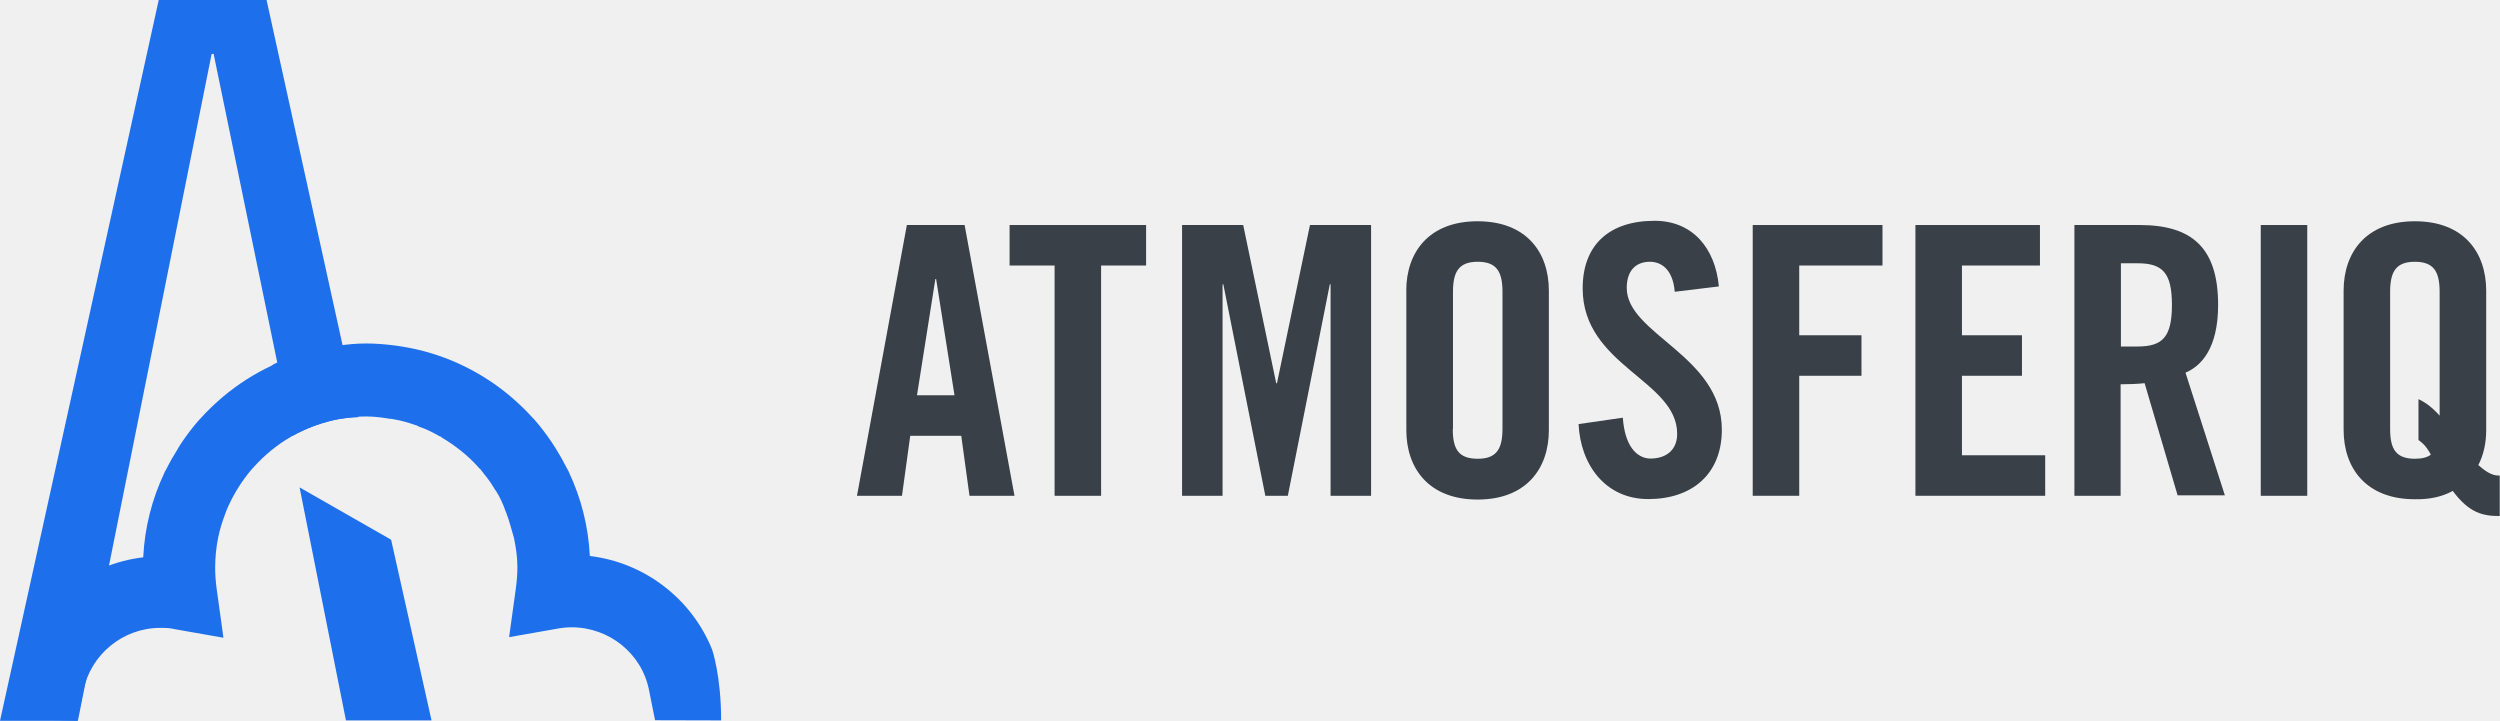
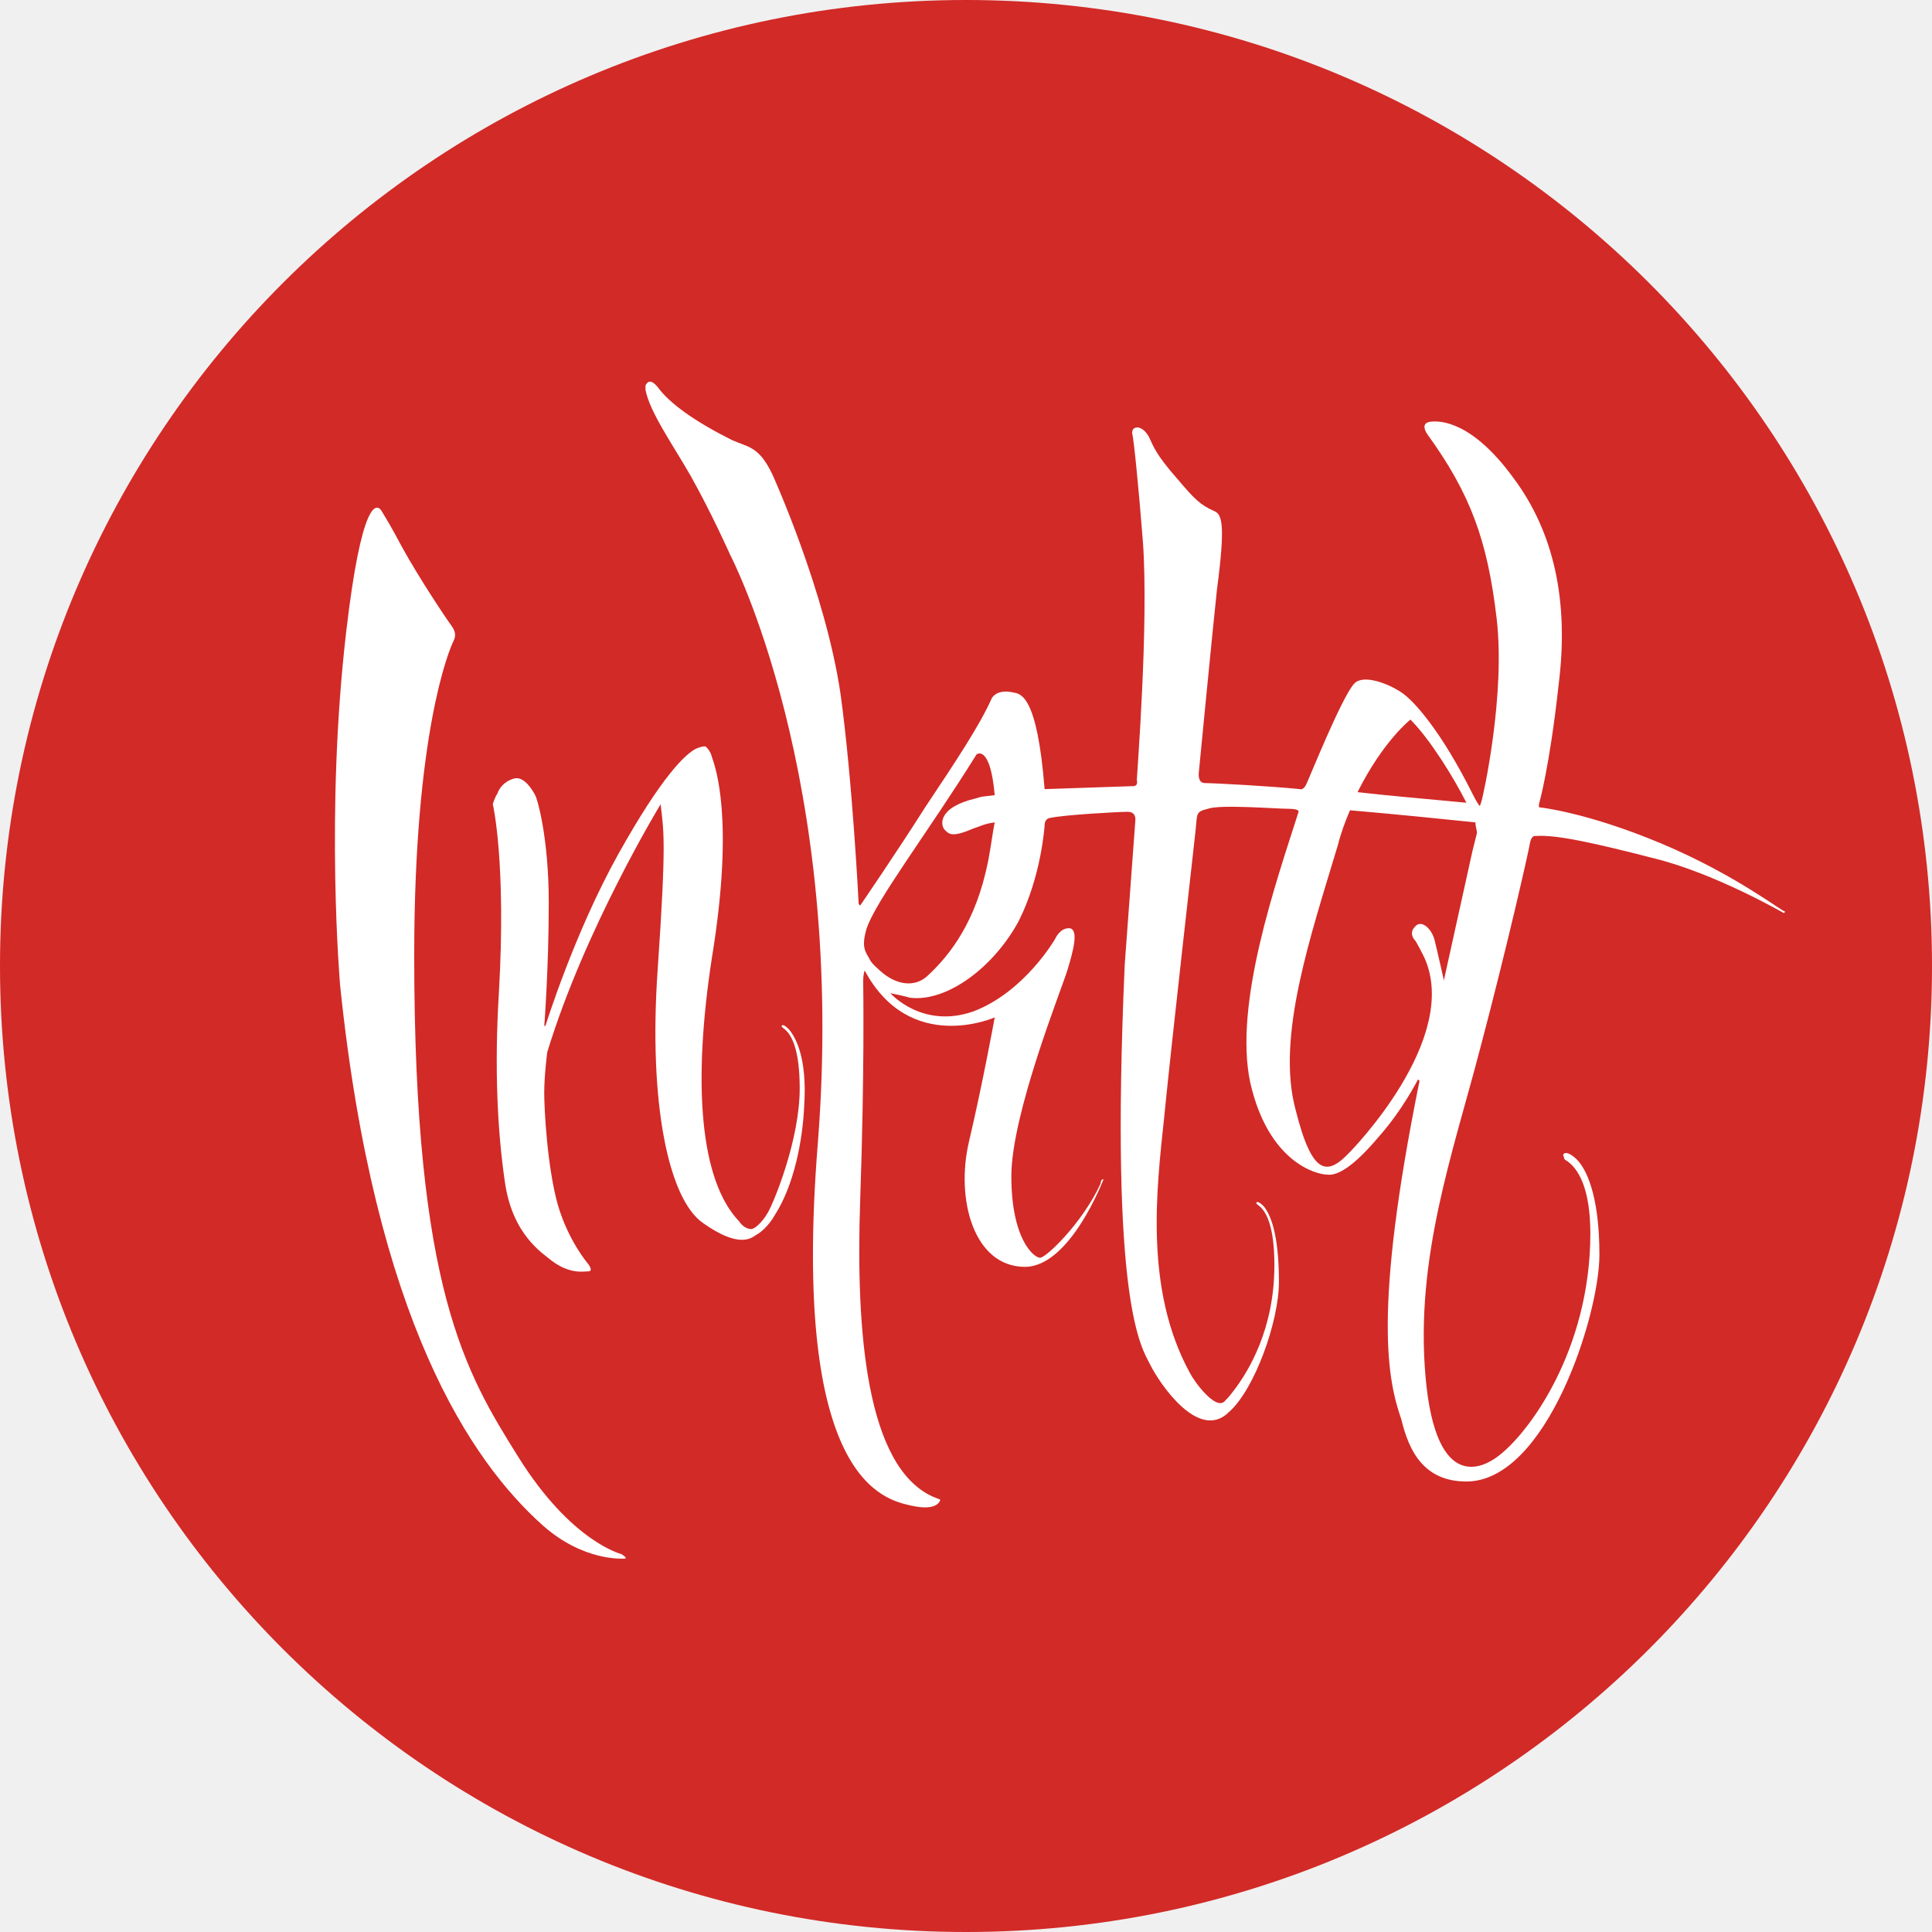
- <svg xmlns="http://www.w3.org/2000/svg" version="1.1" x="0px" y="0px" width="210.294px" height="60.648px" viewBox="0 0 210.294 60.648" enable-background="new 0 0 210.294 60.648" xml:space="preserve">
+ <svg xmlns="http://www.w3.org/2000/svg" version="1.1" id="Layer_1" x="0px" y="0px" viewBox="0 0 127.8 127.8" enable-background="new 0 0 127.8 127.8" xml:space="preserve">
  <g>
-     <polygon fill="#1E6FEC" points="32.9,45.4 36.3,60.6 29.1,60.6 25.2,41" />
-     <g>
-       <g>
-         <path fill="#1E6FEC" d="M3.826 60.538c0.052 0 0.1 0 0.1 0.011l2.576 0.083l0.507-2.526 c0.618-3.063 3.341-5.29 6.47-5.29c0.379 0 0.8 0 1.2 0.105l4.116 0.724l-0.574-4.14c-0.08-0.598-0.122-1.188-0.122-1.76 c0-0.864 0.087-1.708 0.252-2.524l0.005-0.022c0.137-0.674 0.341-1.32 0.579-1.947c0.033-0.091 0.063-0.185 0.1-0.276 c0.237-0.585 0.522-1.142 0.838-1.677c0.065-0.107 0.128-0.215 0.194-0.32c0.333-0.526 0.7-1.027 1.103-1.497 c0.061-0.072 0.126-0.139 0.191-0.209c0.901-1.001 1.951-1.862 3.119-2.536c0.033-0.019 0.063-0.039 0.094-0.057 c0.576-0.326 1.183-0.602 1.806-0.835c0.076-0.03 0.15-0.057 0.228-0.083c0.615-0.218 1.247-0.39 1.899-0.511 c0.085-0.015 0.174-0.026 0.259-0.039c0.67-0.111 1.353-0.181 2.049-0.181s1.379 0.1 2 0.2 c0.087 0 0.2 0 0.3 0.039c0.65 0.1 1.3 0.3 1.9 0.511c0.076 0 0.2 0.1 0.2 0.1 c0.626 0.2 1.2 0.5 1.8 0.835c0.031 0 0.1 0 0.1 0.059c1.168 0.7 2.2 1.5 3.1 2.5 c0.063 0.1 0.1 0.1 0.2 0.205c0.403 0.5 0.8 1 1.1 1.503c0.065 0.1 0.1 0.2 0.2 0.3 c0.318 0.5 0.6 1.1 0.8 1.688c0.033 0.1 0.1 0.2 0.1 0.259c0.239 0.6 0.4 1.3 0.6 1.958l0.007 0 c0.163 0.8 0.3 1.6 0.3 2.508c0 0.572-0.044 1.162-0.124 1.76l-0.574 4.14l4.116-0.724 c0.389-0.07 0.776-0.105 1.155-0.105c3.13 0 5.9 2.2 6.5 5.29l0.507 2.526l5.558 0.015c0-3.75-0.75-5.935-0.75-5.935 c-1.71-4.281-5.675-7.344-10.294-7.894c-0.124-2.524-0.75-4.916-1.777-7.085l-0.002-0.026c-0.048-0.104-0.117-0.194-0.167-0.296 c-0.289-0.579-0.607-1.14-0.951-1.682c-0.122-0.192-0.242-0.383-0.372-0.572c-0.428-0.624-0.881-1.227-1.379-1.795 c-0.063-0.07-0.13-0.131-0.193-0.202c-0.478-0.528-0.988-1.024-1.521-1.494c-0.122-0.107-0.243-0.215-0.367-0.32 c-1.229-1.031-2.591-1.901-4.057-2.595c-0.115-0.055-0.23-0.109-0.346-0.161c-1.462-0.655-3.021-1.125-4.651-1.388 c-0.183-0.03-0.365-0.057-0.55-0.082c-0.805-0.105-1.619-0.179-2.452-0.179c-0.833 0-1.647 0.073-2.452 0.2 c-0.185 0.025-0.366 0.052-0.55 0.082c-1.631 0.263-3.189 0.733-4.651 1.388c-0.117 0.052-0.23 0.107-0.344 0.2 c-1.466 0.692-2.828 1.564-4.059 2.597c-0.124 0.104-0.244 0.211-0.366 0.318c-0.533 0.47-1.044 0.966-1.521 1.5 c-0.061 0.07-0.131 0.131-0.192 0.202c-0.498 0.568-0.951 1.172-1.379 1.795c-0.129 0.189-0.25 0.379-0.374 0.6 c-0.341 0.541-0.659 1.098-0.944 1.673c-0.052 0.106-0.122 0.198-0.172 0.304l-0.002 0.028c-1.025 2.167-1.655 4.561-1.777 7.1 c-4.62 0.55-8.584 3.613-10.294 7.9" />
-         <path fill="#1E6FEC" d="M17.803 4.536h0.167l6.626 32.137c0.574-0.322 1.17-0.596 1.79-0.827c0.076-0.03 0.152-0.057 0.228-0.083 c0.615-0.218 1.249-0.39 1.897-0.511c0.087-0.015 0.174-0.026 0.261-0.039c0.452-0.074 0.914-0.092 1.377-0.122L22.423 0h-9.071 L0 60.633h6.55L17.803 4.536z" />
-       </g>
-     </g>
-     <path fill="#394047" d="M75.872 41.705h-3.785l4.196-22.777h4.858l4.196 22.777h-3.785l-0.694-5.048h-4.291L75.872 41.705z M77.135 33.25h3.155l-1.546-9.78h-0.063L77.135 33.25z" />
-     <path fill="#394047" d="M88.709 22.335h-3.785v-3.407h11.484v3.407h-3.786v19.37h-3.912V22.335z" />
-     <path fill="#394047" d="M115.332 18.928v22.777h-3.407V23.912h-0.063l-3.533 17.793h-1.893l-3.533-17.793h-0.063v17.793h-3.407 V18.928h5.142l2.777 13.313h0.063l2.776-13.313H115.332z" />
-     <path fill="#394047" d="M118.292 24.448c0-3.217 1.892-5.836 5.994-5.836c4.102 0 6 2.6 6 5.836v11.736 c0 3.219-1.892 5.837-5.994 5.837c-4.102 0-5.994-2.618-5.994-5.837V24.448z M122.203 36.09c0 1.7 0.5 2.5 2.1 2.5 c1.578 0 2.082-0.82 2.082-2.523V24.543c0-1.704-0.505-2.524-2.082-2.524c-1.577 0-2.082 0.821-2.082 2.524V36.09z" />
-     <path fill="#394047" d="M140.875 24.543c-0.158-1.956-1.198-2.524-2.082-2.524c-1.262 0-1.956 0.821-1.956 2.2 c0 3.9 8 5.7 8 11.925c0 3.754-2.524 5.837-6.183 5.837c-3.628 0-5.71-2.902-5.868-6.309l3.723-0.537 c0.158 2.3 1.1 3.4 2.3 3.439c1.357 0 2.271-0.726 2.271-2.082c0-4.511-7.95-5.71-7.95-12.24 c0-3.628 2.208-5.679 6.057-5.679c3.187 0 5.1 2.3 5.4 5.52L140.875 24.543z" />
-     <path fill="#394047" d="M147.434 41.705V18.928h10.916v3.407h-7.003v5.867h5.236v3.407h-5.236v10.095H147.434z" />
-     <path fill="#394047" d="M161.121 41.705V18.928h10.474v3.407h-6.561v5.867h5.048v3.407h-5.048v6.688h7.003v3.407H161.121z" />
-     <path fill="#394047" d="M178.406 41.705h-3.912V18.928h5.489c4.385 0 6.6 1.9 6.6 6.72c0 3.659-1.42 5.141-2.745 5.7 l3.312 10.316h-3.975l-2.776-9.433c-0.505 0.063-1.326 0.095-2.019 0.095V41.705z M178.406 29.148h1.388 c2.114 0 2.903-0.788 2.903-3.501s-0.789-3.502-2.903-3.502h-1.388V29.148z" />
-     <path fill="#394047" d="M190.169 41.705V18.928h3.912v22.777H190.169z" />
-     <path fill="#394047" d="M210.294 43.409c-1.452 0-2.587-0.252-3.975-2.114c-0.852 0.474-1.924 0.726-3.186 0.7 c-4.102 0-5.994-2.618-5.994-5.837V24.448c0-3.217 1.892-5.836 5.994-5.836s5.994 2.6 6 5.836v11.736 c0 1.073-0.22 2.082-0.662 2.935c0.884 0.8 1.4 0.9 1.8 0.883V43.409z M203.416 33.565c0.41 0.2 1 0.5 1.8 1.4 V24.543c0-1.704-0.505-2.524-2.082-2.524c-1.577 0-2.082 0.821-2.082 2.524V36.09c0 1.7 0.5 2.5 2.1 2.5 c0.6 0 1.041-0.125 1.325-0.347c-0.441-0.82-0.789-1.041-1.041-1.23V33.565z" />
+     <circle fill="#D22A27" cx="63.9" cy="63.9" r="63.9" />
+     <path fill="#FFFFFF" d="M25.3,33.9c0.3,0.5,0.5,0.8,1.3,2.3c1.1,2,2.9,4.7,3.2,5.1c0.3,0.4,0.4,0.7,0.2,1.1   c-0.3,0.6-2.6,6.1-2.6,20.8c0,22.1,3.4,27.6,6.9,33.2s6.8,6.4,6.8,6.4s0.5,0.3,0.2,0.3c-0.1,0-2.7,0.2-5.4-2.2   c-4.7-4.2-11.1-13.5-13.4-35.7c0,0-1-11.4,0.4-23.4C23.9,33.2,24.9,33.1,25.3,33.9z" />
+     <path fill="#FFFFFF" d="M53.2,73.1c0.2-3.2-0.6-4.5-1-5c-0.5-0.5-0.5-0.2-0.5-0.2l0.1,0.1c0.6,0.4,1.1,1.5,1.1,4   c0,3.4-1.7,7.5-2.1,8.2s-0.9,1.1-1.1,1.1c-0.5,0-0.8-0.5-0.8-0.5c-2.6-2.7-3.1-9.1-1.8-17.5c1.5-9.2,0.2-12.6,0-13.2   c-0.1-0.4-0.3-0.6-0.4-0.7c-0.1-0.1-0.6,0.1-0.6,0.1c-0.7,0.3-2.3,1.8-5.2,7s-4.8,11.3-4.8,11.3L36,67.9c0,0,0.3-3.8,0.3-8.2   s-0.8-7-0.9-7.1c-0.1-0.2-0.7-1.3-1.4-1.1c-0.7,0.2-1,0.7-1.1,1c-0.2,0.3-0.3,0.7-0.3,0.7S33.5,57,33,65.7   c-0.3,4.9-0.1,9.1,0.4,12.5c0.5,3.5,2.5,4.7,3.1,5.2c1.2,0.9,2.1,0.7,2.4,0.7c0.4,0,0-0.5,0-0.5s-1.3-1.5-2-3.9   c-0.7-2.5-0.9-6.3-0.9-7.4c0-1.2,0.2-2.7,0.2-2.7c2.5-8.2,7.5-16.4,7.5-16.4c0.2,1.8,0.4,2.3-0.2,11c-0.6,8.7,0.7,15.1,3,16.7   c2.4,1.7,3.2,1,3.5,0.8c0.2-0.1,0.8-0.5,1.3-1.4C52.5,78.4,53.1,75.5,53.2,73.1z" />
+     <path fill="#FFFFFF" d="M109.9,55.8c-5-2.1-8.1-2.4-8.1-2.4l0-0.2c0,0,0.7-2.4,1.3-7.9c0.7-5.5-0.3-10.1-3-13.7   c-2.7-3.7-4.8-3.8-5.5-3.7c-0.7,0.1-0.2,0.8-0.2,0.8c2.9,4,4,7.1,4.6,12.2c0.6,5.1-0.9,11.8-1,12.1c-0.1,0.3-0.1,0.4-0.2,0.2   c-0.1-0.1-0.4-0.7-0.4-0.7c-2-4-3.8-6.1-4.7-6.7s-2.5-1.2-3.1-0.6c-0.8,0.8-3,6.3-3.2,6.7c-0.2,0.4-0.4,0.3-0.4,0.3   c-2-0.2-5.7-0.4-6.3-0.4c-0.5,0-0.4-0.7-0.4-0.7s0.9-9.3,1.2-12.1c0.6-4.5,0.3-5-0.2-5.2c-0.9-0.4-1.3-0.8-2.4-2.1   c-1.5-1.7-1.6-2.2-1.9-2.8c-0.5-0.9-1.2-0.7-1.1-0.2c0.1,0.4,0.4,3.3,0.7,7.1c0.4,5.5-0.4,15.5-0.4,15.8C75.3,52,75,52,75,52   l-5.9,0.2c-0.5-6.3-1.6-6.3-2.1-6.4c-0.9-0.2-1.3,0.2-1.4,0.4c-0.8,1.8-2.4,4.2-4.4,7.2c-1.9,3-4.3,6.5-4.3,6.5l-0.1-0.1   c0,0-0.4-8.1-1.2-13.9c-1-6.8-4.5-14.5-4.5-14.5c-0.9-1.9-1.6-1.8-2.7-2.3c-2.4-1.2-4.1-2.4-4.9-3.5c-0.5-0.6-0.7-0.3-0.8-0.1   c0,0.1,0,0.2,0,0.3c0.3,1.5,1.8,3.6,3,5.7c1.4,2.5,2.6,5.2,2.6,5.2s7.7,14.7,5.8,38.9c-1.8,22.4,4.4,23.6,6.2,24   c1.8,0.4,1.9-0.4,1.9-0.4l-0.5-0.2c-4.4-2-5.1-10.9-4.8-19.6c0.3-8.7,0.2-14,0.2-14.5s0.1-0.7,0.1-0.7c3,5.6,8.6,3.1,8.6,3.1   s-0.8,4.4-1.7,8.2c-0.9,3.8,0.3,8.3,3.7,8.3c3,0,5.2-5.8,5.2-5.8c-0.2,0-0.2,0.3-0.2,0.3c-1.2,2.6-3.6,4.9-4,4.9s-1.9-1.2-1.9-5.4   c0-4.1,3.3-12.3,3.7-13.6c0.4-1.3,0.8-2.8,0.1-2.8c-0.6,0-0.9,0.7-0.9,0.7s-2,3.5-5.4,4.8c-3.4,1.2-5.5-1.2-5.5-1.2s1,0.2,1.3,0.3   c2.5,0.3,5.6-2.1,7.2-5.1c1.5-3,1.7-6.3,1.7-6.3c0-0.5,0.4-0.5,0.4-0.5c0.9-0.2,4.5-0.4,5.1-0.4s0.5,0.6,0.5,0.6l-0.7,9.5   c-1,22.6,1.1,25.3,1.7,26.5c0.6,1.2,3.2,5.1,5.2,3.1c1.7-1.5,3.3-6,3.3-8.6c0-3.3-0.6-4.5-1-5c-0.5-0.5-0.5-0.2-0.5-0.2l0.1,0.1   c0.6,0.4,1.1,1.5,1.1,4c0,4.2-1.7,7-2.7,8.3c-0.3,0.4-0.5,0.6-0.6,0.7c-0.6,0.6-2-1.3-2.3-1.9C75.7,85.3,76.5,78.7,77,74   c0.5-5.1,2-18.2,2.1-19.2c0.1-1,0-1.1,0.8-1.3c0.8-0.3,4.5,0,5.3,0c0.8,0,0.7,0.2,0.7,0.2c-1.5,4.7-4.3,12.7-3.2,17.9   c1.2,5.3,4.4,6.1,5.1,6.1c0.7,0.1,1.8-0.6,3.4-2.5c1.6-1.8,2.6-3.8,2.6-3.8l0.1,0.1c-3.1,15.3-2.1,19.8-1.2,22.4   C93.2,96,94.2,98,97,98c5.3,0,8.8-11,8.8-15c0-4-0.9-5.8-1.6-6.4c-0.7-0.6-0.8-0.2-0.8-0.2l0.1,0.3c0.9,0.5,1.7,1.9,1.7,4.9   c0,7.7-4.1,13.3-6.2,14.8c-0.7,0.5-4,2.6-4.7-5.3c-0.7-7.9,1.8-14.8,3.6-21.7c1.8-6.8,3.2-13,3.3-13.6c0.1-0.6,0.4-0.5,0.4-0.5   c1.4-0.1,4,0.5,7.9,1.5c4,1,8.5,3.6,8.5,3.6l0.1-0.1C118,60.4,114.9,57.9,109.9,55.8z M65.2,57.7c-0.9,3.8-2.7,5.8-3.9,6.9   c-0.8,0.7-2,0.6-3.1-0.4c-0.1-0.1-0.6-0.5-0.7-0.8c-0.3-0.5-0.5-0.8-0.2-1.9c0.6-1.9,4-6.3,7.3-11.6c0,0,0.9-0.7,1.2,2.7   c-0.9,0.1-0.9,0.1-1.2,0.2c-2.6,0.6-2.4,1.8-2.1,2.1c0.3,0.3,0.5,0.5,1.9-0.1c0.6-0.2,0.7-0.3,1.4-0.4   C65.6,55.4,65.5,56.5,65.2,57.7z M93.3,47.6c1.3,1.3,2.9,3.9,3.7,5.5c-3.2-0.3-5.5-0.5-7.2-0.7C91.5,49,93.3,47.6,93.3,47.6z    M97.4,56.3l-1.9,8.6l0-0.1c0,0-0.4-1.8-0.6-2.6c-0.2-0.8-0.9-1.4-1.3-0.9c-0.4,0.4-0.1,0.8,0,0.9s0.6,1.1,0.6,1.1   c2.5,5.4-4.9,12.9-4.9,12.9c-1.5,1.6-2.5,1.6-3.6-2.8c-1.3-4.8,1-11.5,2.8-17.5c0.2-0.8,0.5-1.6,0.8-2.3c3.5,0.3,6.3,0.6,8.3,0.8   c0,0.3,0.1,0.5,0.1,0.7C97.6,55.5,97.4,56.3,97.4,56.3z" />
  </g>
-   <g />
</svg>
